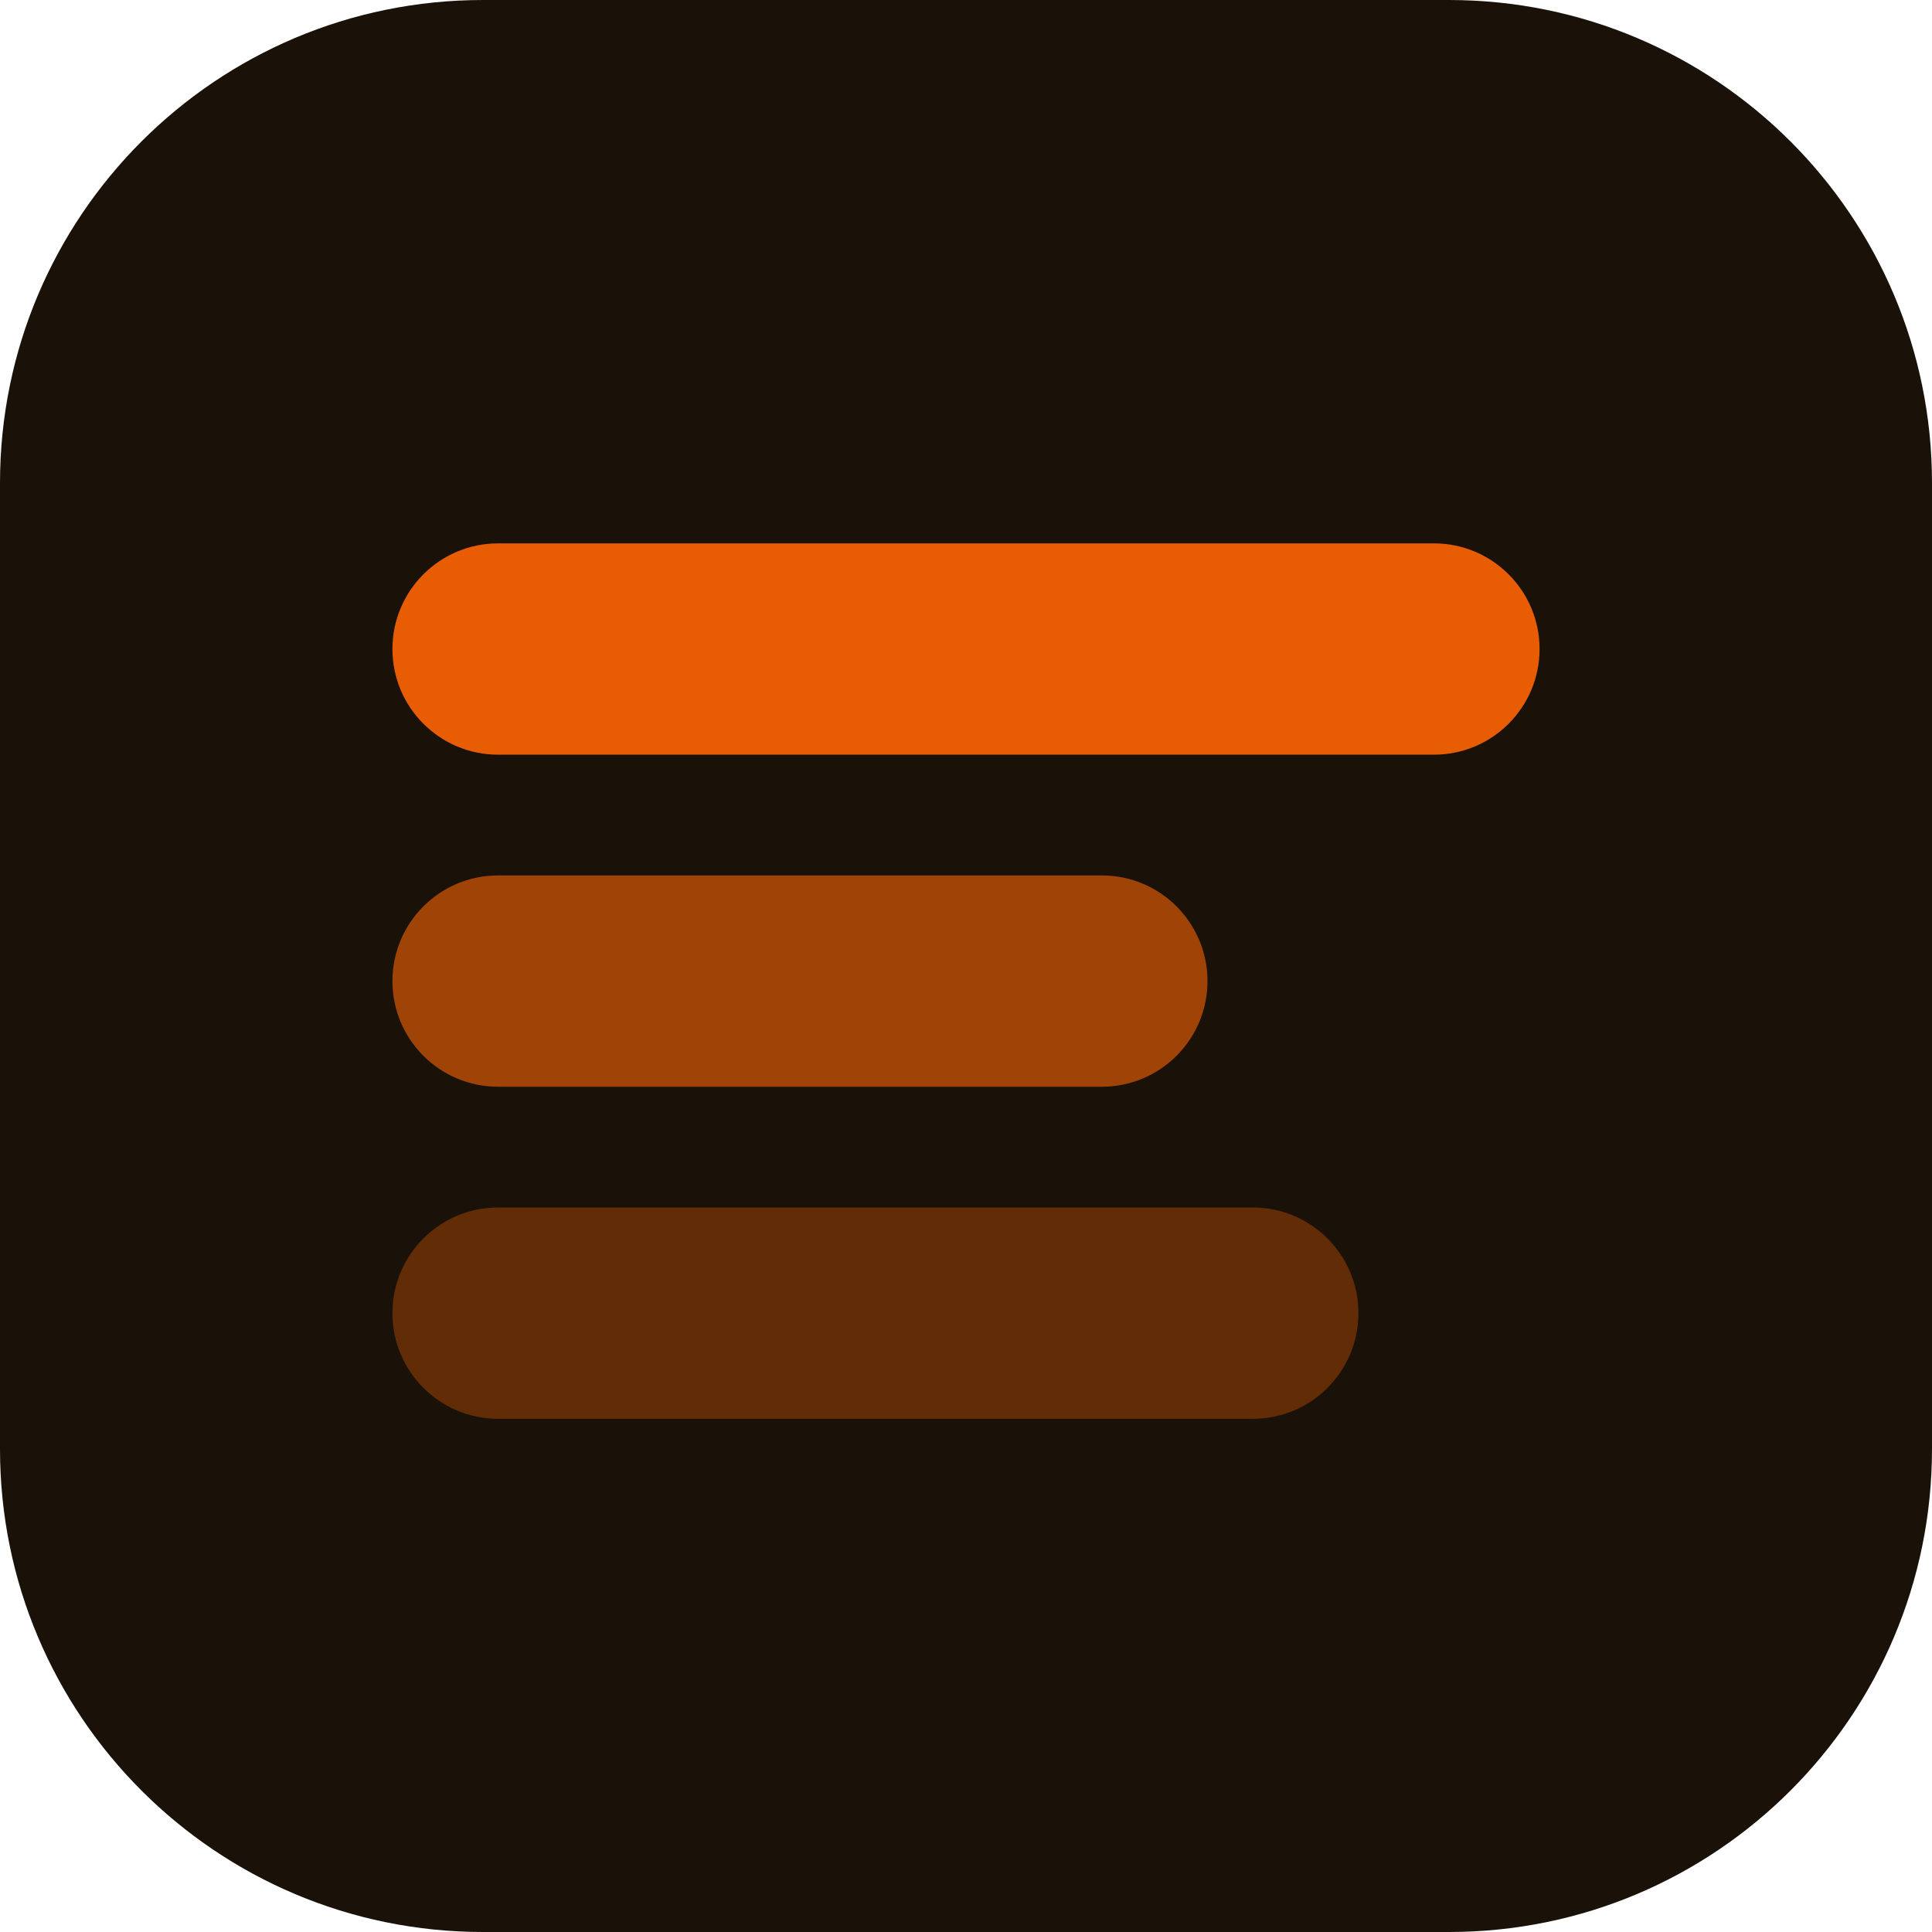
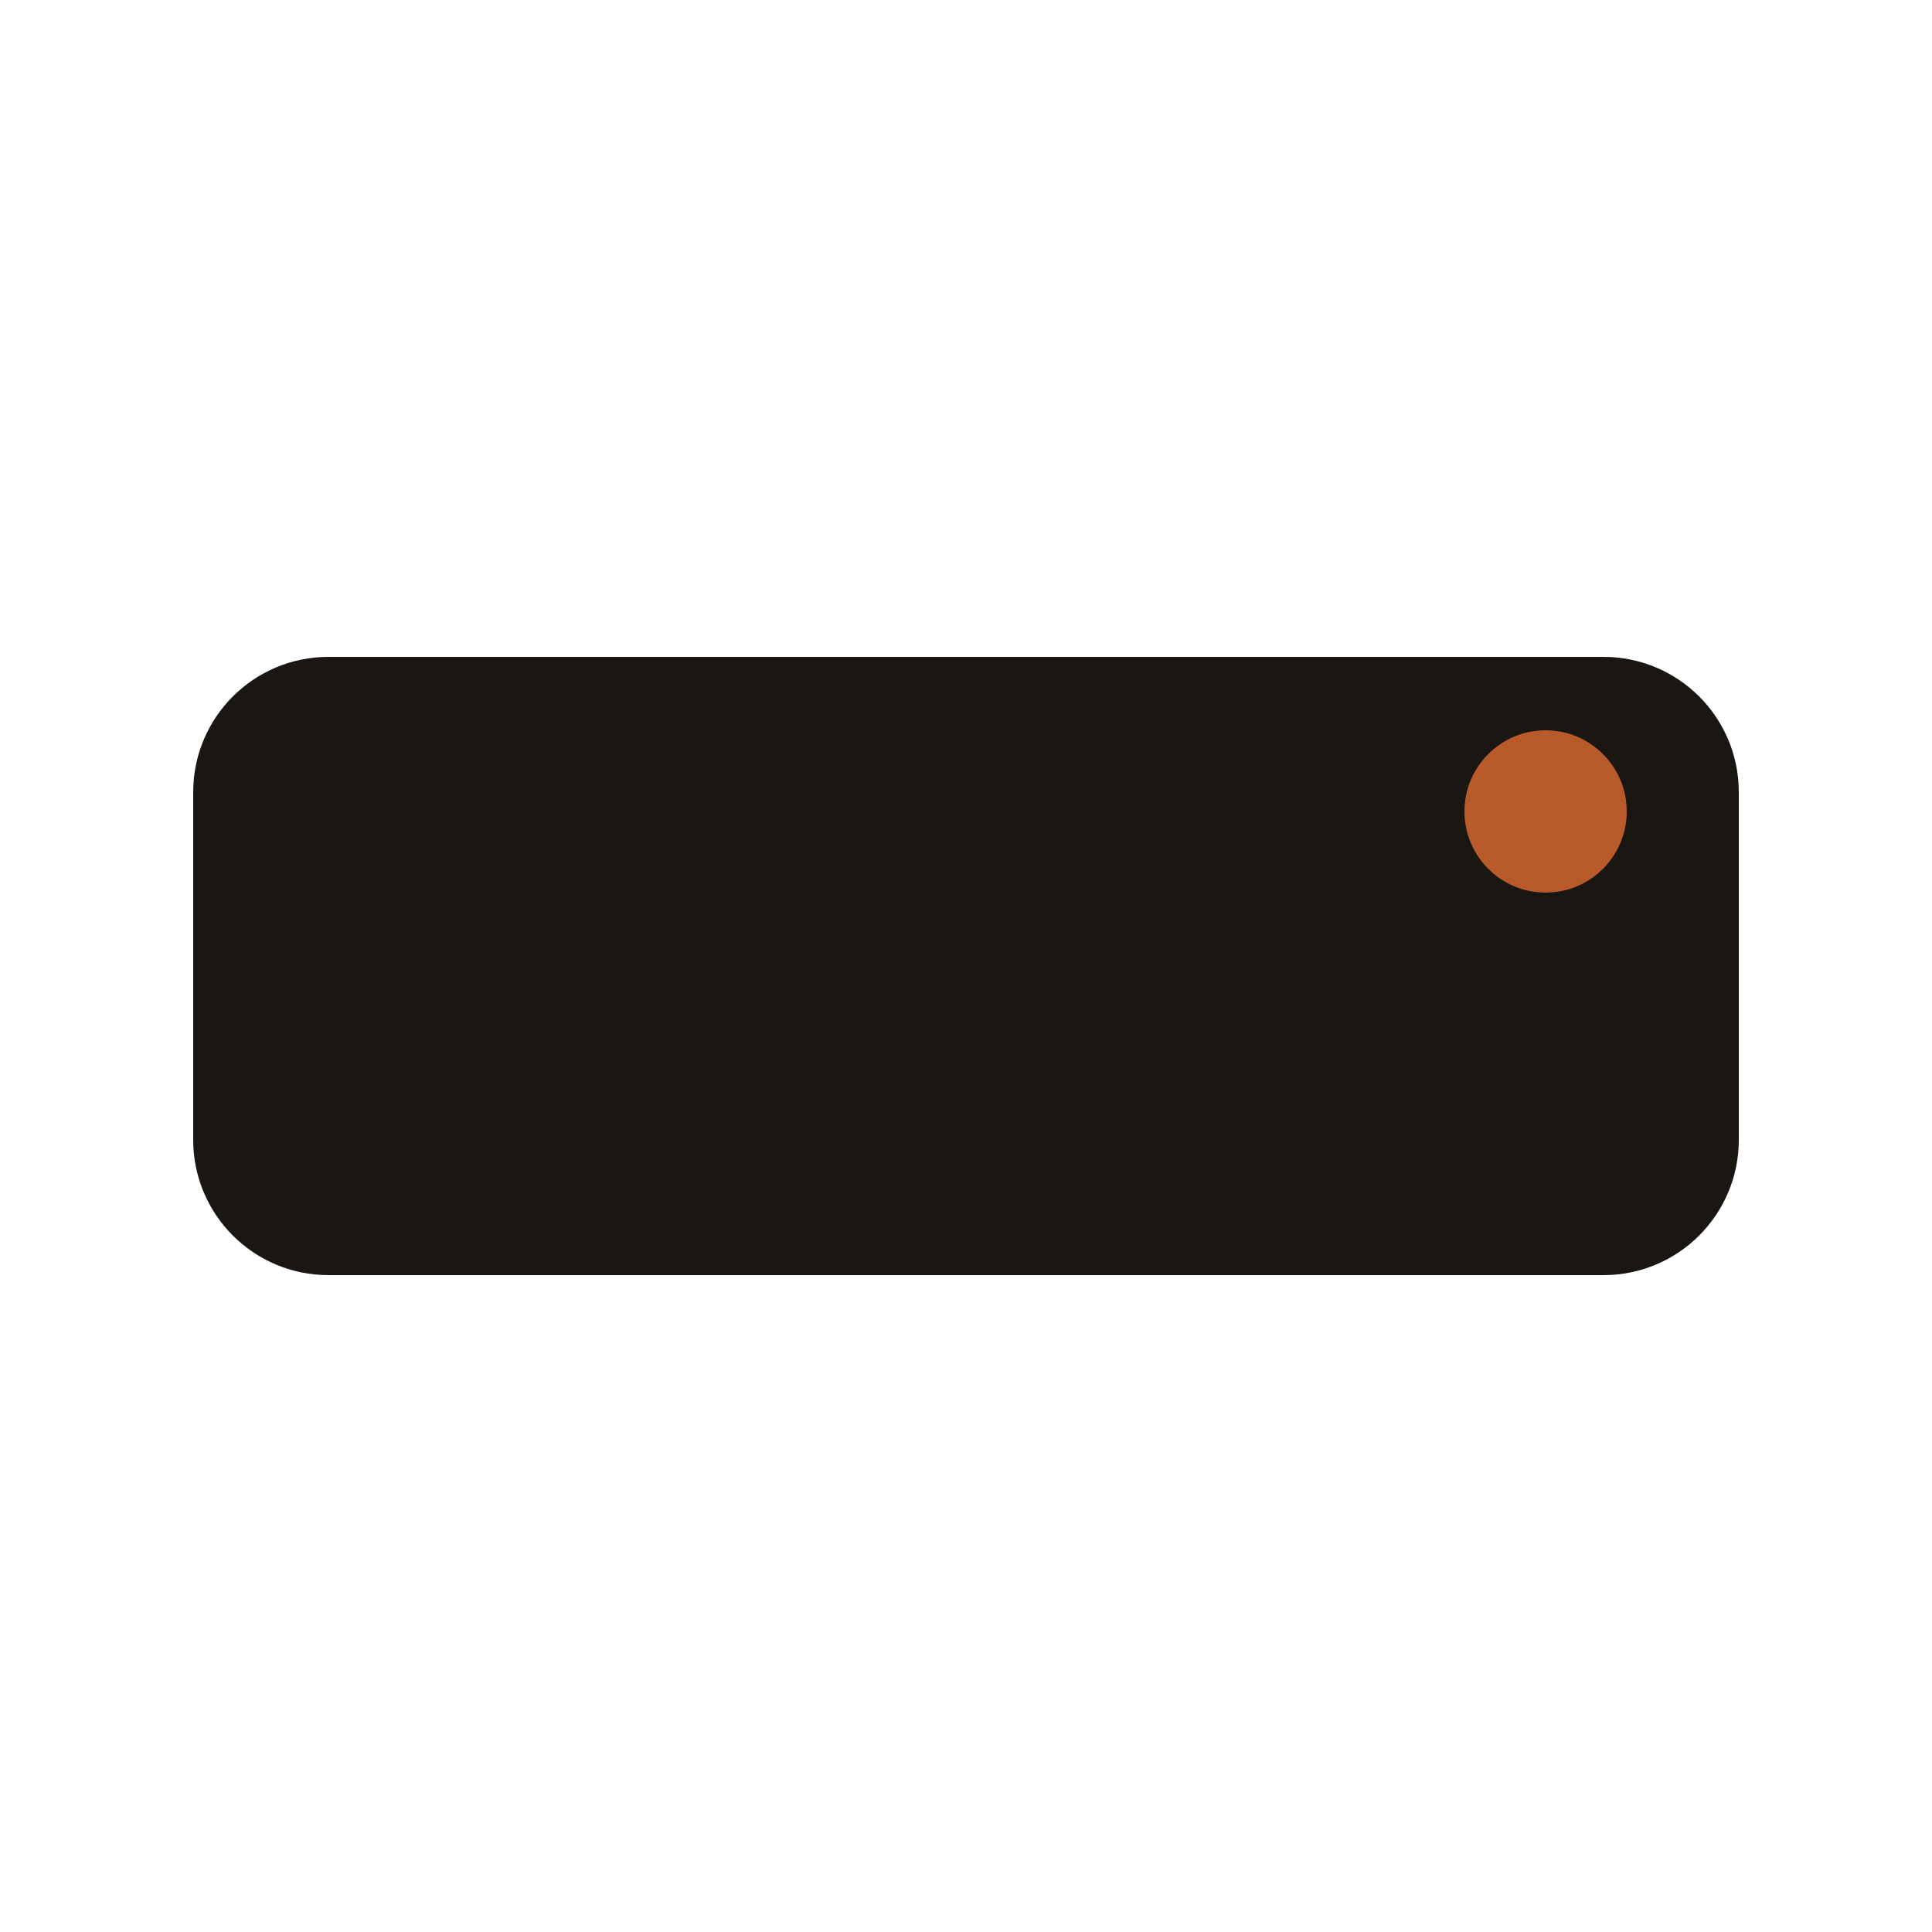
- <svg xmlns="http://www.w3.org/2000/svg" width="64" height="64" viewBox="0 0 64 64" fill="none">
-   <rect width="64" height="64" rx="16" fill="#1a1208" />
-   <rect x="13" y="18" width="38" height="7" rx="3.5" fill="#e85d04" />
-   <rect x="13" y="29" width="27" height="7" rx="3.5" fill="#e85d04" opacity="0.65" />
-   <rect x="13" y="40" width="32" height="7" rx="3.5" fill="#e85d04" opacity="0.35" />
+ <svg xmlns="http://www.w3.org/2000/svg" viewBox="0 0 100 100" fill="none">
+   <rect x="10" y="34" width="80" height="32" rx="7" fill="#1A1612" />
+   <circle cx="80" cy="42" r="4.2" fill="#B85A2A" />
</svg>
